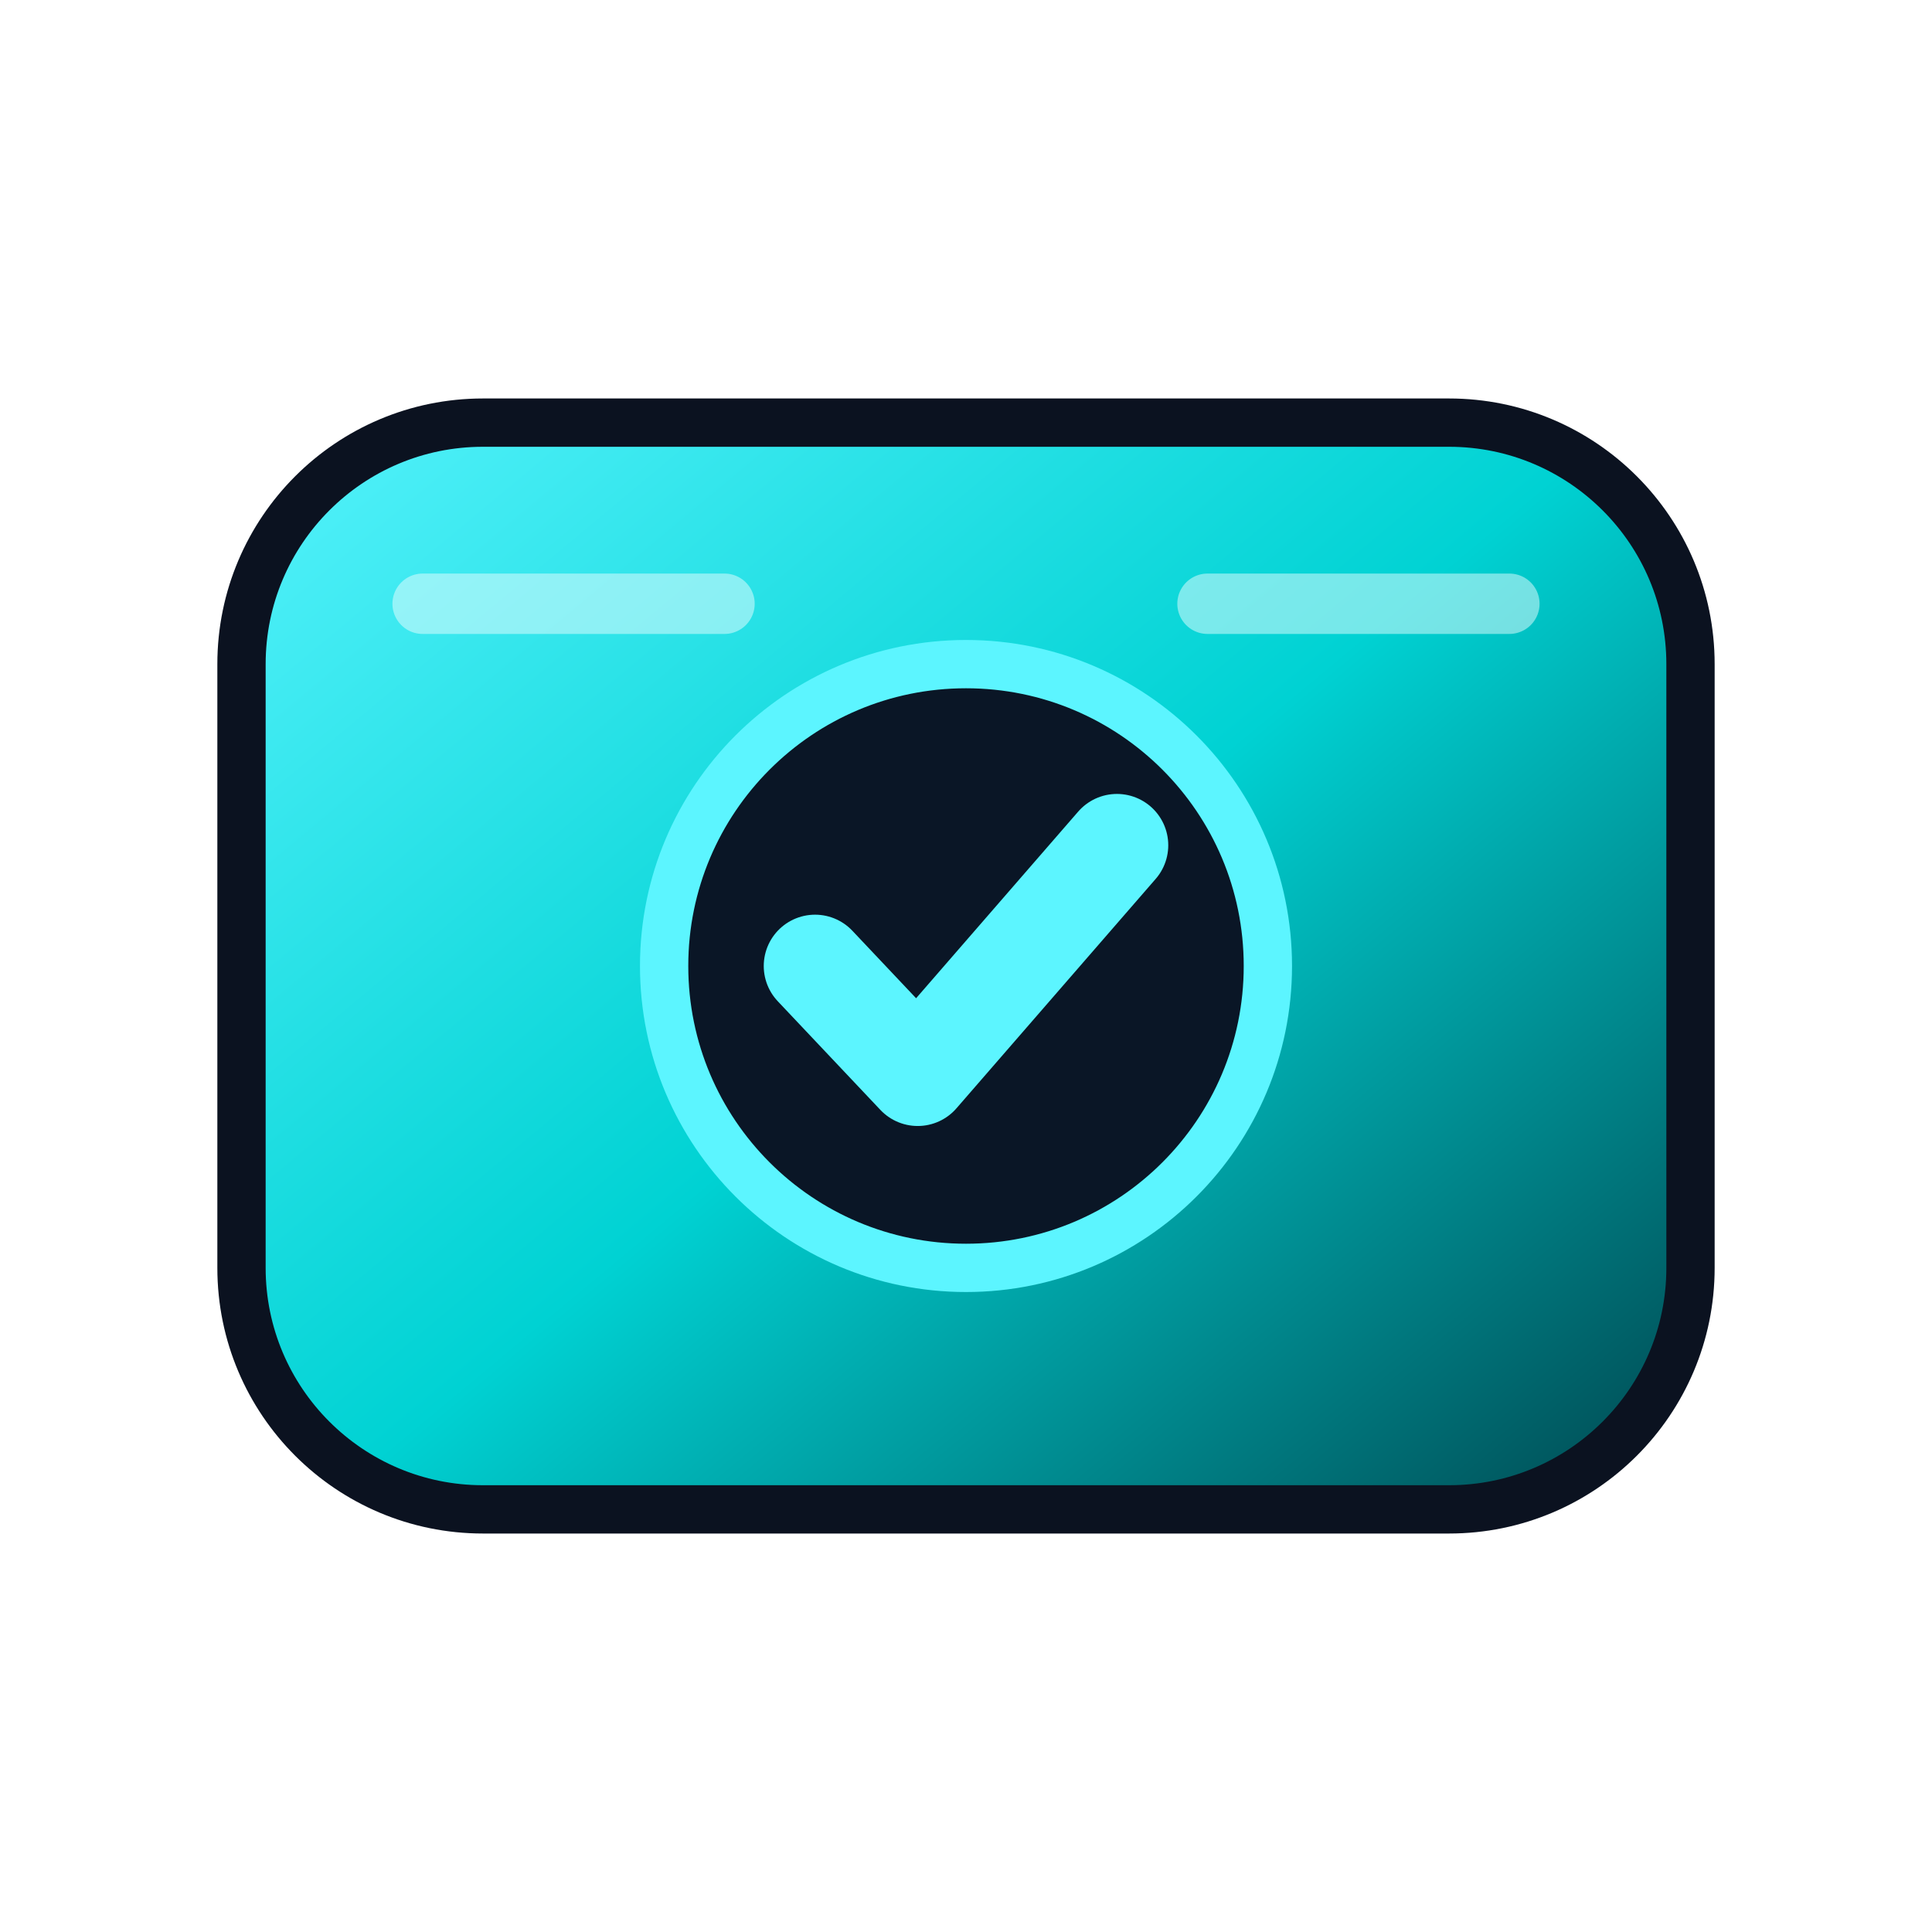
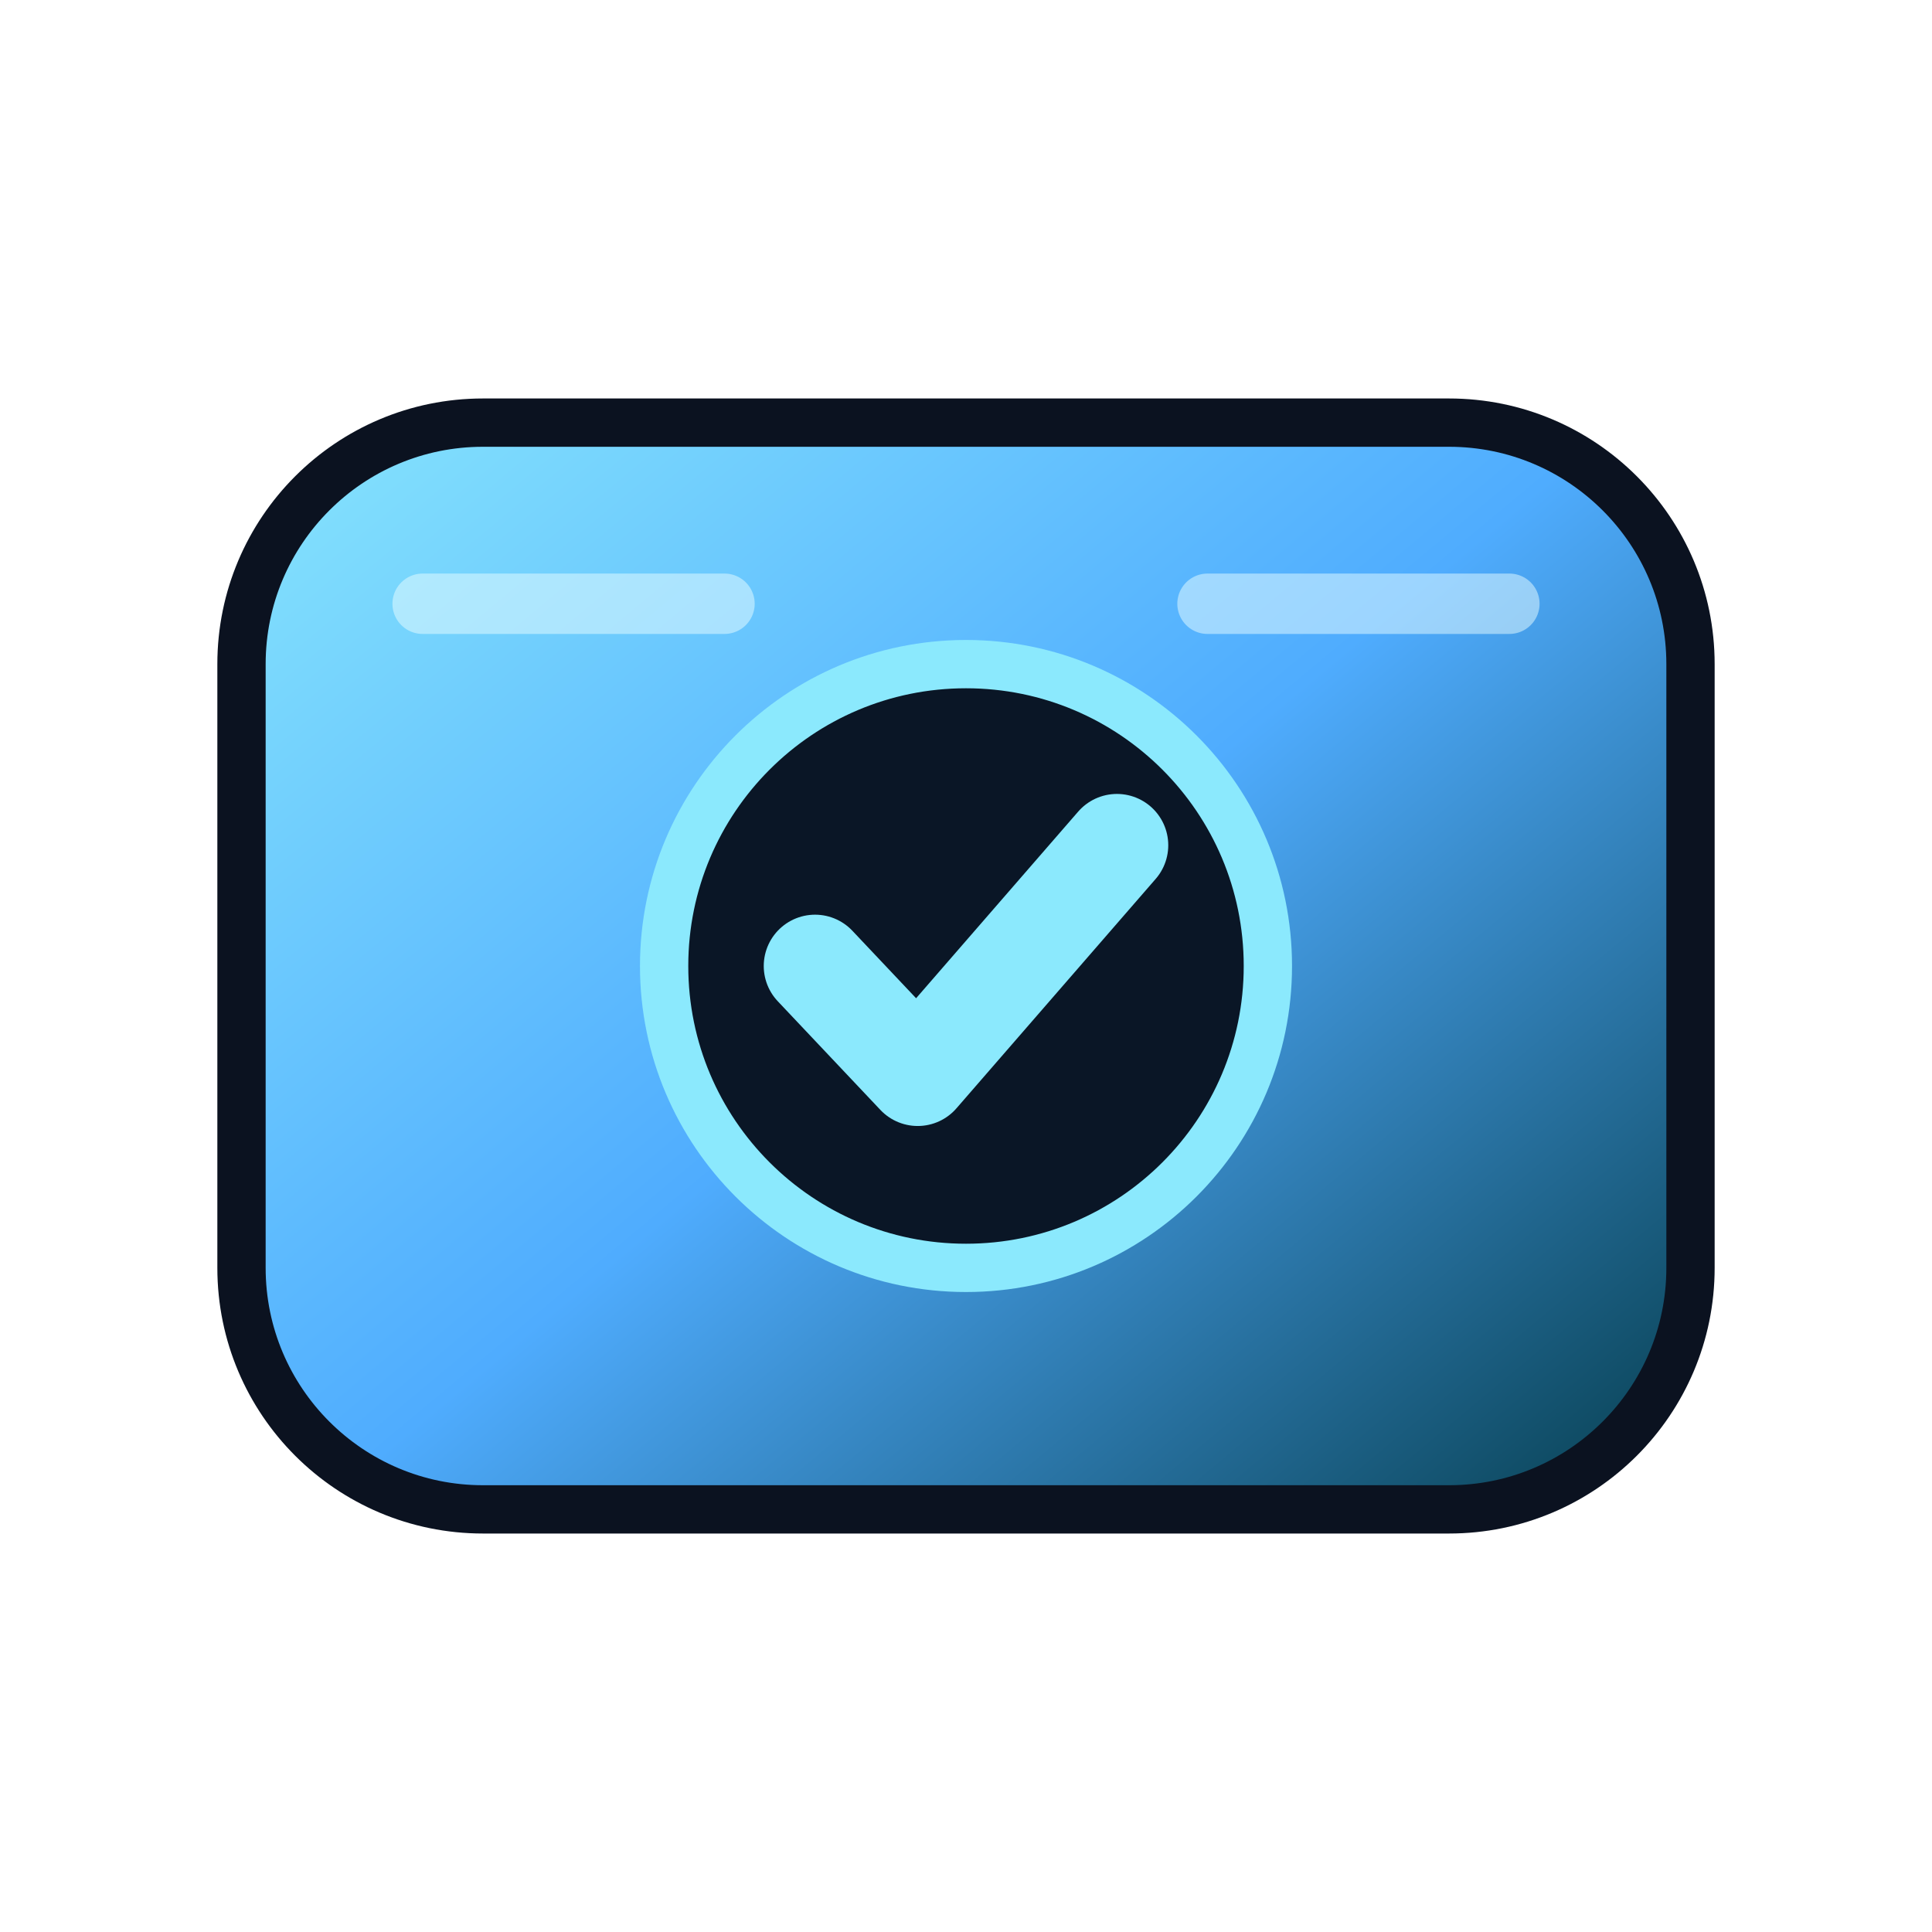
<svg xmlns="http://www.w3.org/2000/svg" viewBox="0 0 64 64">
  <defs>
    <linearGradient id="coG" x1="12" y1="8" x2="52" y2="56" gradientUnits="userSpaceOnUse">
-       <stop offset="0" stop-color="#5CF5FF" />
-       <stop offset=".5" stop-color="#00D2D3" />
-       <stop offset="1" stop-color="#003B44" />
+       <stop offset="0" stop-color="#8BE9FD" />
+       <stop offset=".5" stop-color="#4FACFE" />
+       <stop offset="1" stop-color="#003540" />
    </linearGradient>
  </defs>
  <rect x="8" y="14" width="48" height="36" rx="8" fill="url(#coG)" stroke="#0B1220" stroke-width="1.6" />
  <circle cx="32" cy="32" r="10" fill="#0A1626" />
-   <circle cx="32" cy="32" r="10" fill="none" stroke="#5CF5FF" stroke-width="1.6" />
-   <path d="M27 32l3.4 3.6L37 28" fill="none" stroke="#5CF5FF" stroke-width="3.4" stroke-linecap="round" stroke-linejoin="round" />
+   <circle cx="32" cy="32" r="10" fill="none" stroke="#8BE9FD" stroke-width="1.6" />
+   <path d="M27 32l3.4 3.6L37 28" fill="none" stroke="#8BE9FD" stroke-width="3.4" stroke-linecap="round" stroke-linejoin="round" />
  <path d="M14 20h10M40 20h10" stroke="#EAFEFF" stroke-width="2" stroke-linecap="round" opacity=".5" />
</svg>
